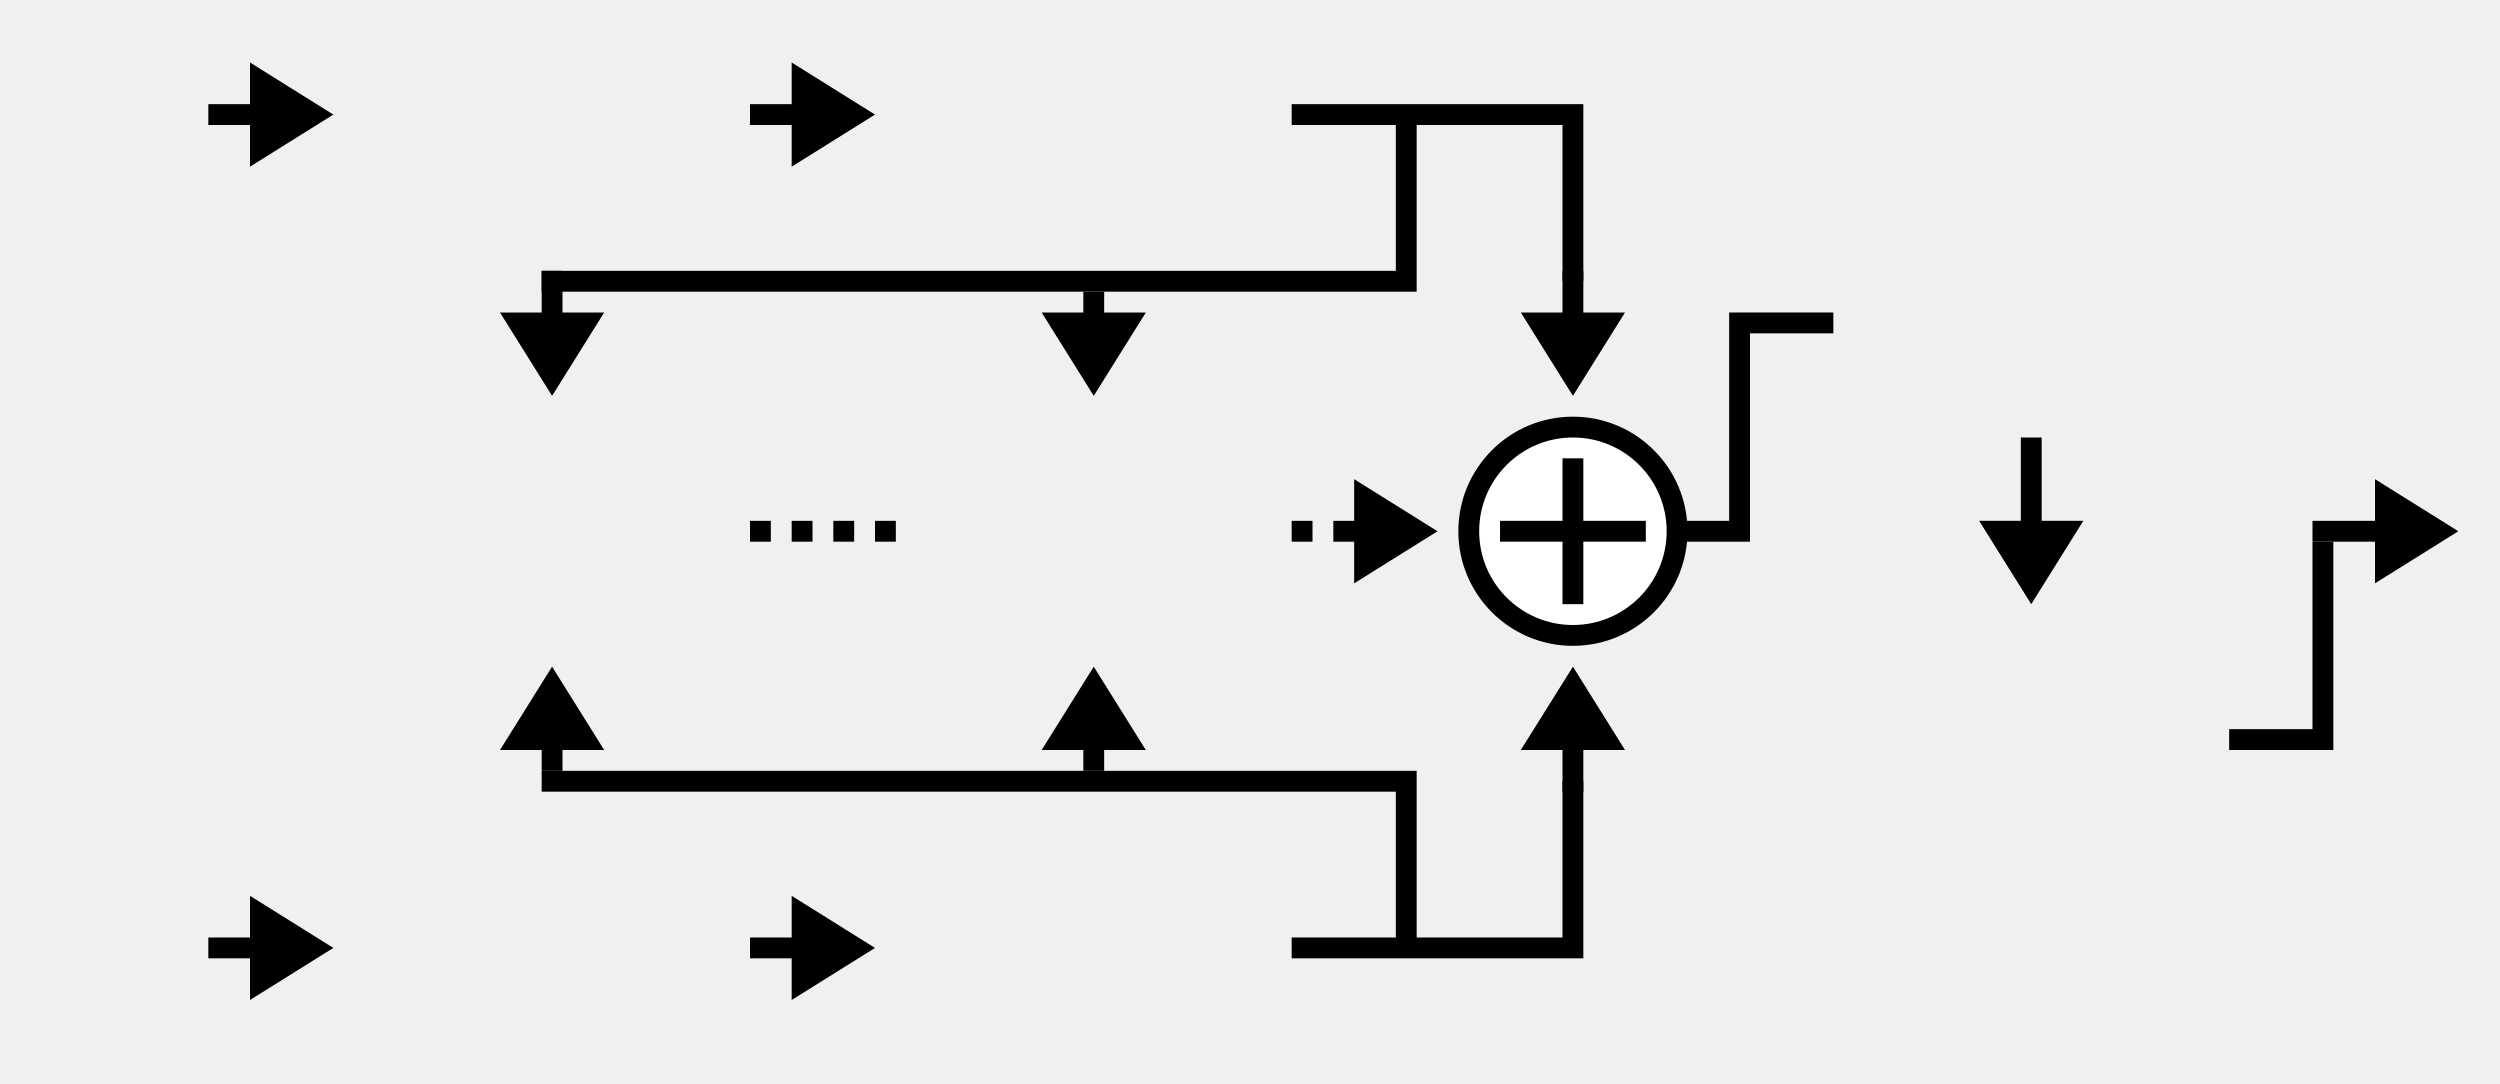
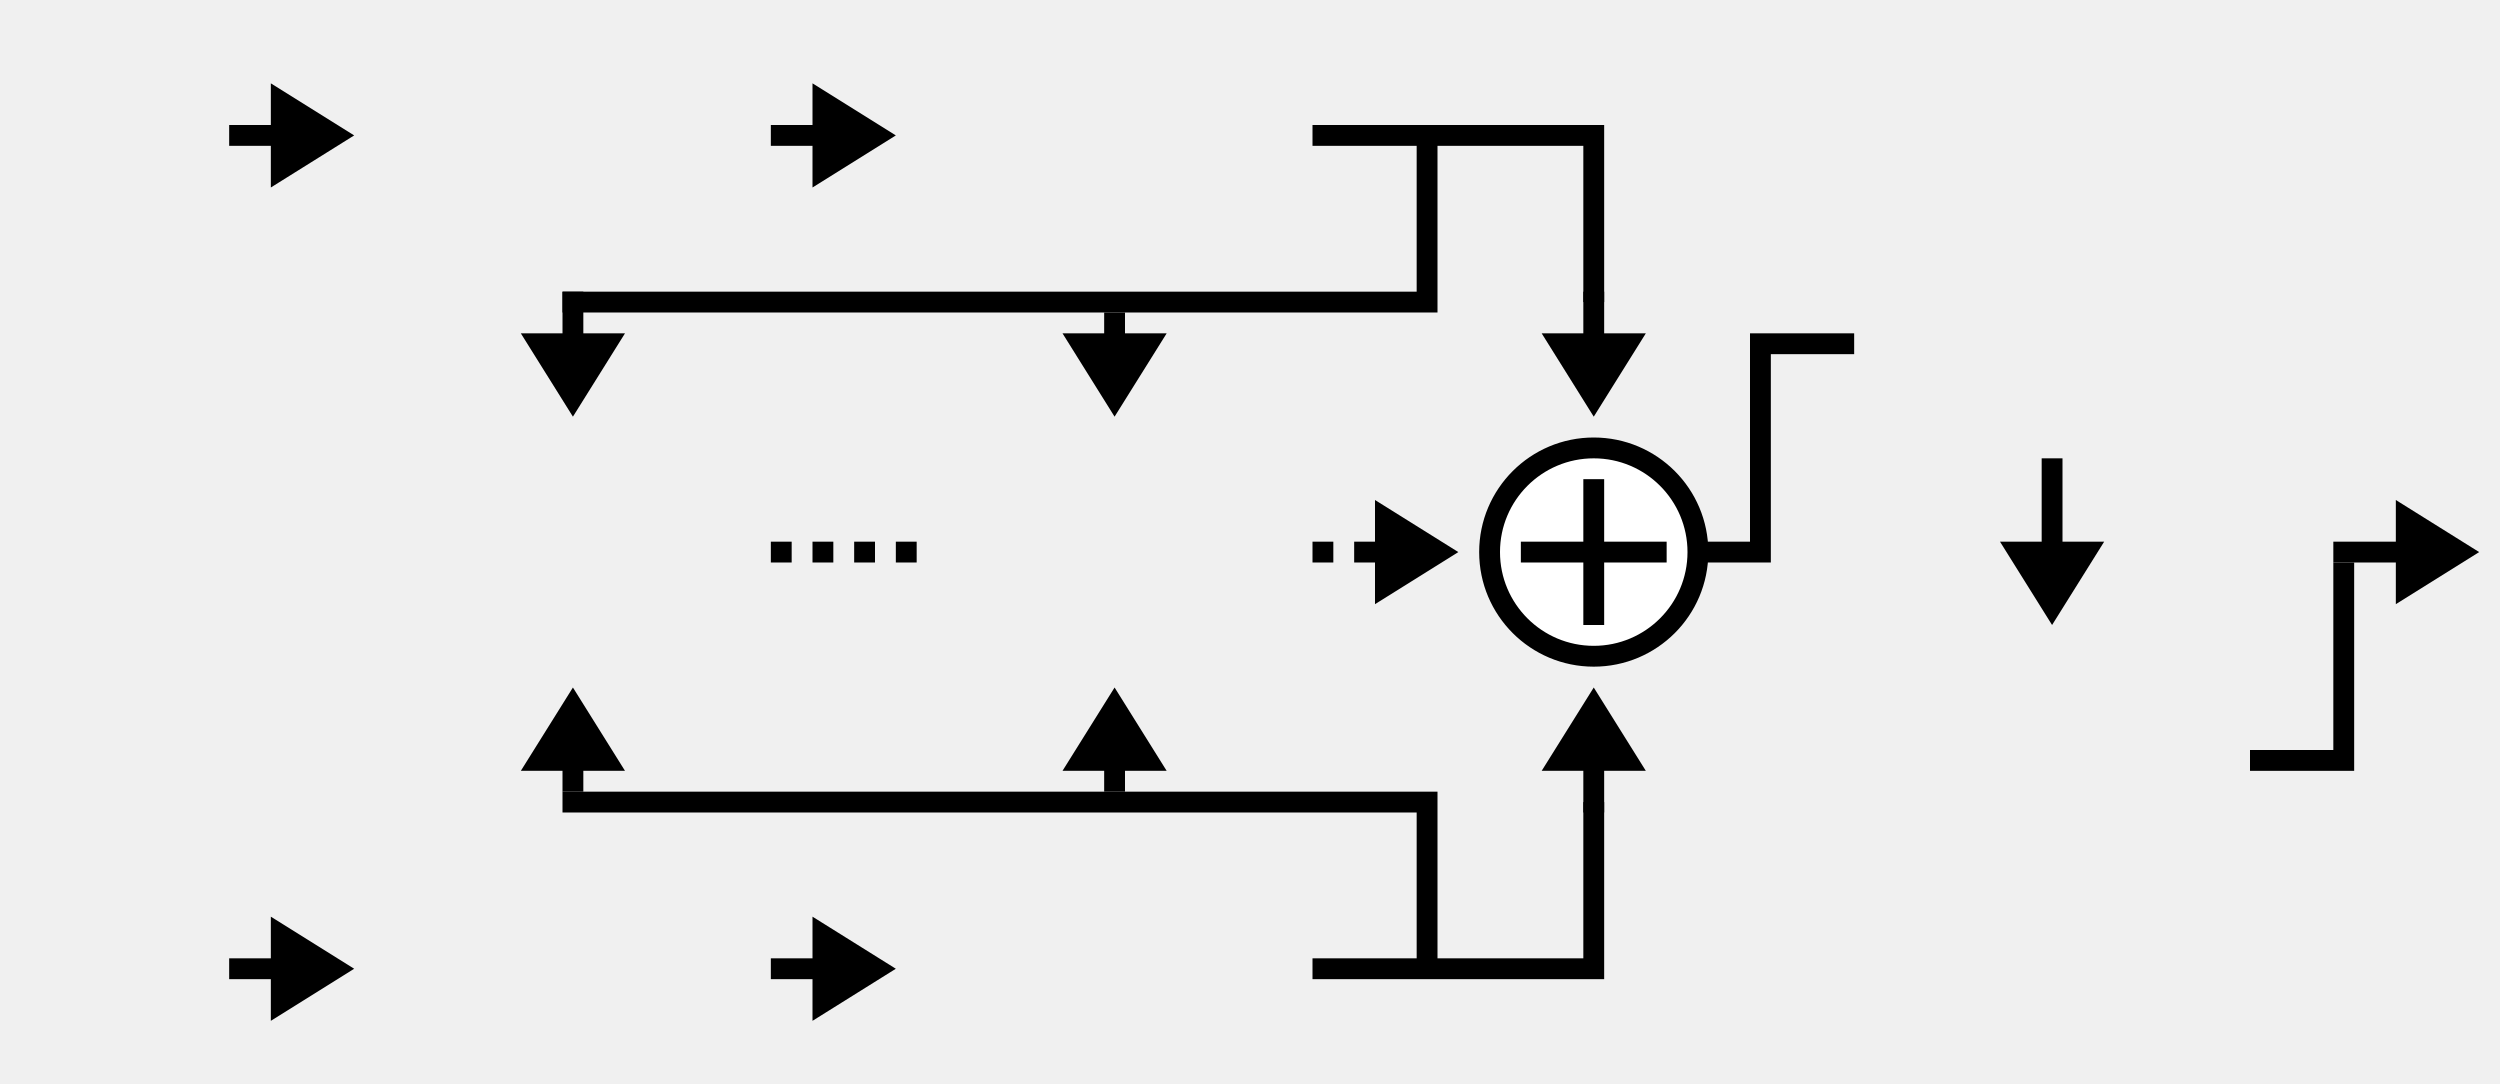
<svg xmlns="http://www.w3.org/2000/svg" xmlns:xlink="http://www.w3.org/1999/xlink" width="120px" height="52px" viewbox="0 0 120 52" version="1.1">
  <defs>
    <rect width="120" height="52" id="artboard_1" />
    <clipPath id="clip_1">
      <use xlink:href="#artboard_1" clip-rule="evenodd" />
    </clipPath>
  </defs>
  <g id="bmp00137" clip-path="url(#clip_1)">
-     <path d="M36 0L49.5 0L49.5 8M41.5 0.5L41.5 8L0 8M0 32L41.5 32L41.5 39.5M36 40L49.5 40L49.5 32M54 20L57.5 20L57.5 10L62 10" transform="translate(26 5.5)" id="Shape" fill="none" fill-rule="evenodd" stroke="#000000" stroke-width="1" />
-     <path d="M0 0L1 0L1 1L0 1L0 0Z" transform="translate(36 25)" id="Rectangle" fill="#000000" fill-rule="evenodd" stroke="none" />
-     <path d="M0 0L1 0L1 1L0 1L0 0Z" transform="translate(38 25)" id="Rectangle" fill="#000000" fill-rule="evenodd" stroke="none" />
-     <path d="M0 0L1 0L1 1L0 1L0 0Z" transform="translate(40 25)" id="Rectangle" fill="#000000" fill-rule="evenodd" stroke="none" />
-     <path d="M0 0L1 0L1 1L0 1L0 0Z" transform="translate(42 25)" id="Rectangle" fill="#000000" fill-rule="evenodd" stroke="none" />
-     <path d="M0 0L1 0L1 1L0 1L0 0Z" transform="translate(62 25)" id="Rectangle" fill="#000000" fill-rule="evenodd" stroke="none" />
-     <path d="M0 9.5L4.5 9.5L4.5 0" transform="translate(107 26)" id="Shape" fill="none" fill-rule="evenodd" stroke="#000000" stroke-width="1" />
-     <path d="M5 10C7.761 10 10 7.761 10 5C10 2.239 7.761 0 5 0C2.239 0 0 2.239 0 5C0 7.761 2.239 10 5 10L5 10Z" transform="translate(70.5 20.5)" id="Shape" fill="#FFFFFF" fill-rule="evenodd" stroke="#000000" stroke-width="1" />
-     <path d="M2.999 0L3.999 0L3.999 3L6.998 3L6.998 4L3.999 4L3.999 7L2.999 7L2.999 4L0 4L0 3L2.999 3L2.999 0Z" transform="translate(72.00101 22)" id="Shape" fill="#000000" fill-rule="evenodd" stroke="none" />
-     <path d="M3 0L5 0L2.5 4L0 0L2 0L3 0L3 0Z" transform="translate(95 25)" id="Shape" fill="#000000" fill-rule="evenodd" stroke="none" />
-     <path d="M1 0L1 4.5L0 4.5L0 0L1 0L1 0Z" transform="translate(97 21)" id="Shape" fill="#000000" fill-rule="evenodd" stroke="none" />
-     <path d="M3 0L5 0L2.5 4L0 0L2 0L3 0L3 0Z" transform="translate(24 15)" id="Shape" fill="#000000" fill-rule="evenodd" stroke="none" />
-     <path d="M1 0L1 2.5L0 2.5L0 0L1 0L1 0Z" transform="translate(26 13)" id="Shape" fill="#000000" fill-rule="evenodd" stroke="none" />
-     <path d="M2 4L0 4L2.5 0L5 4L3 4L2 4L2 4Z" transform="translate(50 32)" id="Shape" fill="#000000" fill-rule="evenodd" stroke="none" />
-     <path d="M0 1.5L0 0L1 0L1 1.5L0 1.5L0 1.5Z" transform="translate(52 35.5)" id="Shape" fill="#000000" fill-rule="evenodd" stroke="none" />
-     <path d="M2 4L0 4L2.5 0L5 4L3 4L2 4L2 4Z" transform="translate(73 32)" id="Shape" fill="#000000" fill-rule="evenodd" stroke="none" />
-     <path d="M0 2.5L0 0L1 0L1 2.5L0 2.5L0 2.5Z" transform="translate(75 35.5)" id="Shape" fill="#000000" fill-rule="evenodd" stroke="none" />
-     <path d="M3 0L5 0L2.5 4L0 0L2 0L3 0L3 0Z" transform="translate(50 15)" id="Shape" fill="#000000" fill-rule="evenodd" stroke="none" />
-     <path d="M1 0L1 1.5L0 1.5L0 0L1 0L1 0Z" transform="translate(52 14)" id="Shape" fill="#000000" fill-rule="evenodd" stroke="none" />
-     <path d="M3 0L5 0L2.5 4L0 0L2 0L3 0L3 0Z" transform="translate(73 15)" id="Shape" fill="#000000" fill-rule="evenodd" stroke="none" />
-     <path d="M1 0L1 2.5L0 2.5L0 0L1 0L1 0Z" transform="translate(75 13)" id="Shape" fill="#000000" fill-rule="evenodd" stroke="none" />
-     <path d="M2 4L0 4L2.5 0L5 4L3 4L2 4L2 4Z" transform="translate(24 32)" id="Shape" fill="#000000" fill-rule="evenodd" stroke="none" />
-     <path d="M0 1.5L0 0L1 0L1 1.5L0 1.5L0 1.5Z" transform="translate(26 35.5)" id="Shape" fill="#000000" fill-rule="evenodd" stroke="none" />
-     <path d="M0 2L0 0L4 2.5L0 5L0 3L0 2L0 2Z" transform="translate(12 3)" id="Shape" fill="#000000" fill-rule="evenodd" stroke="none" />
-     <path d="M0 0L2.5 0L2.5 1L0 1L0 0L0 0Z" transform="translate(10 5)" id="Shape" fill="#000000" fill-rule="evenodd" stroke="none" />
-     <path d="M0 2L0 0L4 2.5L0 5L0 3L0 2L0 2Z" transform="translate(38 3)" id="Shape" fill="#000000" fill-rule="evenodd" stroke="none" />
-     <path d="M0 0L2.5 0L2.5 1L0 1L0 0L0 0Z" transform="translate(36 5)" id="Shape" fill="#000000" fill-rule="evenodd" stroke="none" />
-     <path d="M0 2L0 0L4 2.5L0 5L0 3L0 2L0 2Z" transform="translate(38 43)" id="Shape" fill="#000000" fill-rule="evenodd" stroke="none" />
-     <path d="M0 0L2.5 0L2.5 1L0 1L0 0L0 0Z" transform="translate(36 45)" id="Shape" fill="#000000" fill-rule="evenodd" stroke="none" />
-     <path d="M0 2L0 0L4 2.5L0 5L0 3L0 2L0 2Z" transform="translate(65 23)" id="Shape" fill="#000000" fill-rule="evenodd" stroke="none" />
-     <path d="M0 0L1.5 0L1.5 1L0 1L0 0L0 0Z" transform="translate(64 25)" id="Shape" fill="#000000" fill-rule="evenodd" stroke="none" />
-     <path d="M0 2L0 0L4 2.5L0 5L0 3L0 2L0 2Z" transform="translate(12 43)" id="Shape" fill="#000000" fill-rule="evenodd" stroke="none" />
-     <path d="M0 0L2.5 0L2.5 1L0 1L0 0L0 0Z" transform="translate(10 45)" id="Shape" fill="#000000" fill-rule="evenodd" stroke="none" />
-     <path d="M0 2L0 0L4 2.5L0 5L0 3L0 2L0 2Z" transform="translate(114 23)" id="Shape" fill="#000000" fill-rule="evenodd" stroke="none" />
-     <path d="M0 0L4.444 0L4.444 1L0 1L0 0L0 0Z" transform="translate(111 25)" id="Shape" fill="#000000" fill-rule="evenodd" stroke="none" />
+     <path d="M36 0L49.5 0L49.5 8M41.5 0.5L41.5 8L0 8M0 32L41.5 32L41.5 39.5M36 40L49.5 40L49.5 32M54 20L57.5 20L57.5 10L62 10" transform="translate(27 6.5)" id="Shape" fill="none" fill-rule="evenodd" stroke="#000000" stroke-width="1" />
+     <path d="M0 0L1 0L1 1L0 1L0 0L0 0Z" transform="translate(37 26)" id="Rectangle" fill="#000000" fill-rule="evenodd" stroke="none" />
+     <path d="M0 0L1 0L1 1L0 1L0 0L0 0Z" transform="translate(39 26)" id="Rectangle#1" fill="#000000" fill-rule="evenodd" stroke="none" />
+     <path d="M0 0L1 0L1 1L0 1L0 0L0 0Z" transform="translate(41 26)" id="Rectangle#2" fill="#000000" fill-rule="evenodd" stroke="none" />
+     <path d="M0 0L1 0L1 1L0 1L0 0L0 0Z" transform="translate(43 26)" id="Rectangle#3" fill="#000000" fill-rule="evenodd" stroke="none" />
+     <path d="M0 0L1 0L1 1L0 1L0 0L0 0Z" transform="translate(63 26)" id="Rectangle#4" fill="#000000" fill-rule="evenodd" stroke="none" />
+     <path d="M0 9.5L4.5 9.5L4.5 0" transform="translate(108 27)" id="Shape#1" fill="none" fill-rule="evenodd" stroke="#000000" stroke-width="1" />
+     <path d="M5 10C7.761 10 10 7.761 10 5C10 2.239 7.761 0 5 0C2.239 0 0 2.239 0 5C0 7.761 2.239 10 5 10L5 10L5 10Z" transform="translate(71.5 21.5)" id="Shape#2" fill="#FFFFFF" fill-rule="evenodd" stroke="#000000" stroke-width="1" />
+     <path d="M2.999 0L3.999 0L3.999 3L6.998 3L6.998 4L3.999 4L3.999 7L2.999 7L2.999 4L0 4L0 3L2.999 3L2.999 0L2.999 0Z" transform="translate(73.00101 23)" id="Shape#3" fill="#000000" fill-rule="evenodd" stroke="none" />
+     <path d="M3 0L5 0L2.5 4L0 0L2 0L3 0L3 0L3 0Z" transform="translate(96 26)" id="Shape#4" fill="#000000" fill-rule="evenodd" stroke="none" />
+     <path d="M1 0L1 4.5L0 4.5L0 0L1 0L1 0L1 0Z" transform="translate(98 22)" id="Shape#5" fill="#000000" fill-rule="evenodd" stroke="none" />
+     <path d="M3 0L5 0L2.5 4L0 0L2 0L3 0L3 0L3 0Z" transform="translate(25 16)" id="Shape#6" fill="#000000" fill-rule="evenodd" stroke="none" />
+     <path d="M1 0L1 2.5L0 2.5L0 0L1 0L1 0L1 0Z" transform="translate(27 14)" id="Shape#7" fill="#000000" fill-rule="evenodd" stroke="none" />
+     <path d="M2 4L0 4L2.5 0L5 4L3 4L2 4L2 4L2 4Z" transform="translate(51 33)" id="Shape#8" fill="#000000" fill-rule="evenodd" stroke="none" />
+     <path d="M0 1.5L0 0L1 0L1 1.5L0 1.5L0 1.5L0 1.5Z" transform="translate(53 36.5)" id="Shape#9" fill="#000000" fill-rule="evenodd" stroke="none" />
+     <path d="M2 4L0 4L2.5 0L5 4L3 4L2 4L2 4L2 4Z" transform="translate(74 33)" id="Shape#10" fill="#000000" fill-rule="evenodd" stroke="none" />
+     <path d="M0 2.5L0 0L1 0L1 2.5L0 2.5L0 2.5L0 2.5Z" transform="translate(76 36.5)" id="Shape#11" fill="#000000" fill-rule="evenodd" stroke="none" />
+     <path d="M3 0L5 0L2.5 4L0 0L2 0L3 0L3 0L3 0Z" transform="translate(51 16)" id="Shape#12" fill="#000000" fill-rule="evenodd" stroke="none" />
+     <path d="M1 0L1 1.5L0 1.5L0 0L1 0L1 0L1 0Z" transform="translate(53 15)" id="Shape#13" fill="#000000" fill-rule="evenodd" stroke="none" />
+     <path d="M3 0L5 0L2.5 4L0 0L2 0L3 0L3 0L3 0Z" transform="translate(74 16)" id="Shape#14" fill="#000000" fill-rule="evenodd" stroke="none" />
+     <path d="M1 0L1 2.5L0 2.5L0 0L1 0L1 0L1 0Z" transform="translate(76 14)" id="Shape#15" fill="#000000" fill-rule="evenodd" stroke="none" />
+     <path d="M2 4L0 4L2.5 0L5 4L3 4L2 4L2 4L2 4Z" transform="translate(25 33)" id="Shape#16" fill="#000000" fill-rule="evenodd" stroke="none" />
+     <path d="M0 1.5L0 0L1 0L1 1.5L0 1.5L0 1.5L0 1.5Z" transform="translate(27 36.5)" id="Shape#17" fill="#000000" fill-rule="evenodd" stroke="none" />
+     <path d="M0 2L0 0L4 2.5L0 5L0 3L0 2L0 2L0 2Z" transform="translate(13 4)" id="Shape#18" fill="#000000" fill-rule="evenodd" stroke="none" />
+     <path d="M0 0L2.5 0L2.5 1L0 1L0 0L0 0L0 0Z" transform="translate(11 6)" id="Shape#19" fill="#000000" fill-rule="evenodd" stroke="none" />
+     <path d="M0 2L0 0L4 2.5L0 5L0 3L0 2L0 2L0 2Z" transform="translate(39 4)" id="Shape#20" fill="#000000" fill-rule="evenodd" stroke="none" />
+     <path d="M0 0L2.5 0L2.5 1L0 1L0 0L0 0L0 0Z" transform="translate(37 6)" id="Shape#21" fill="#000000" fill-rule="evenodd" stroke="none" />
+     <path d="M0 2L0 0L4 2.5L0 5L0 3L0 2L0 2L0 2Z" transform="translate(39 44)" id="Shape#22" fill="#000000" fill-rule="evenodd" stroke="none" />
+     <path d="M0 0L2.5 0L2.5 1L0 1L0 0L0 0L0 0Z" transform="translate(37 46)" id="Shape#23" fill="#000000" fill-rule="evenodd" stroke="none" />
+     <path d="M0 2L0 0L4 2.5L0 5L0 3L0 2L0 2L0 2Z" transform="translate(66 24)" id="Shape#24" fill="#000000" fill-rule="evenodd" stroke="none" />
+     <path d="M0 0L1.5 0L1.5 1L0 1L0 0L0 0L0 0Z" transform="translate(65 26)" id="Shape#25" fill="#000000" fill-rule="evenodd" stroke="none" />
+     <path d="M0 2L0 0L4 2.5L0 5L0 3L0 2L0 2L0 2Z" transform="translate(13 44)" id="Shape#26" fill="#000000" fill-rule="evenodd" stroke="none" />
+     <path d="M0 0L2.5 0L2.5 1L0 1L0 0L0 0L0 0Z" transform="translate(11 46)" id="Shape#27" fill="#000000" fill-rule="evenodd" stroke="none" />
+     <path d="M0 2L0 0L4 2.5L0 5L0 3L0 2L0 2L0 2Z" transform="translate(115 24)" id="Shape#28" fill="#000000" fill-rule="evenodd" stroke="none" />
+     <path d="M0 0L4.444 0L4.444 1L0 1L0 0L0 0L0 0Z" transform="translate(112 26)" id="Shape#29" fill="#000000" fill-rule="evenodd" stroke="none" />
  </g>
</svg>
